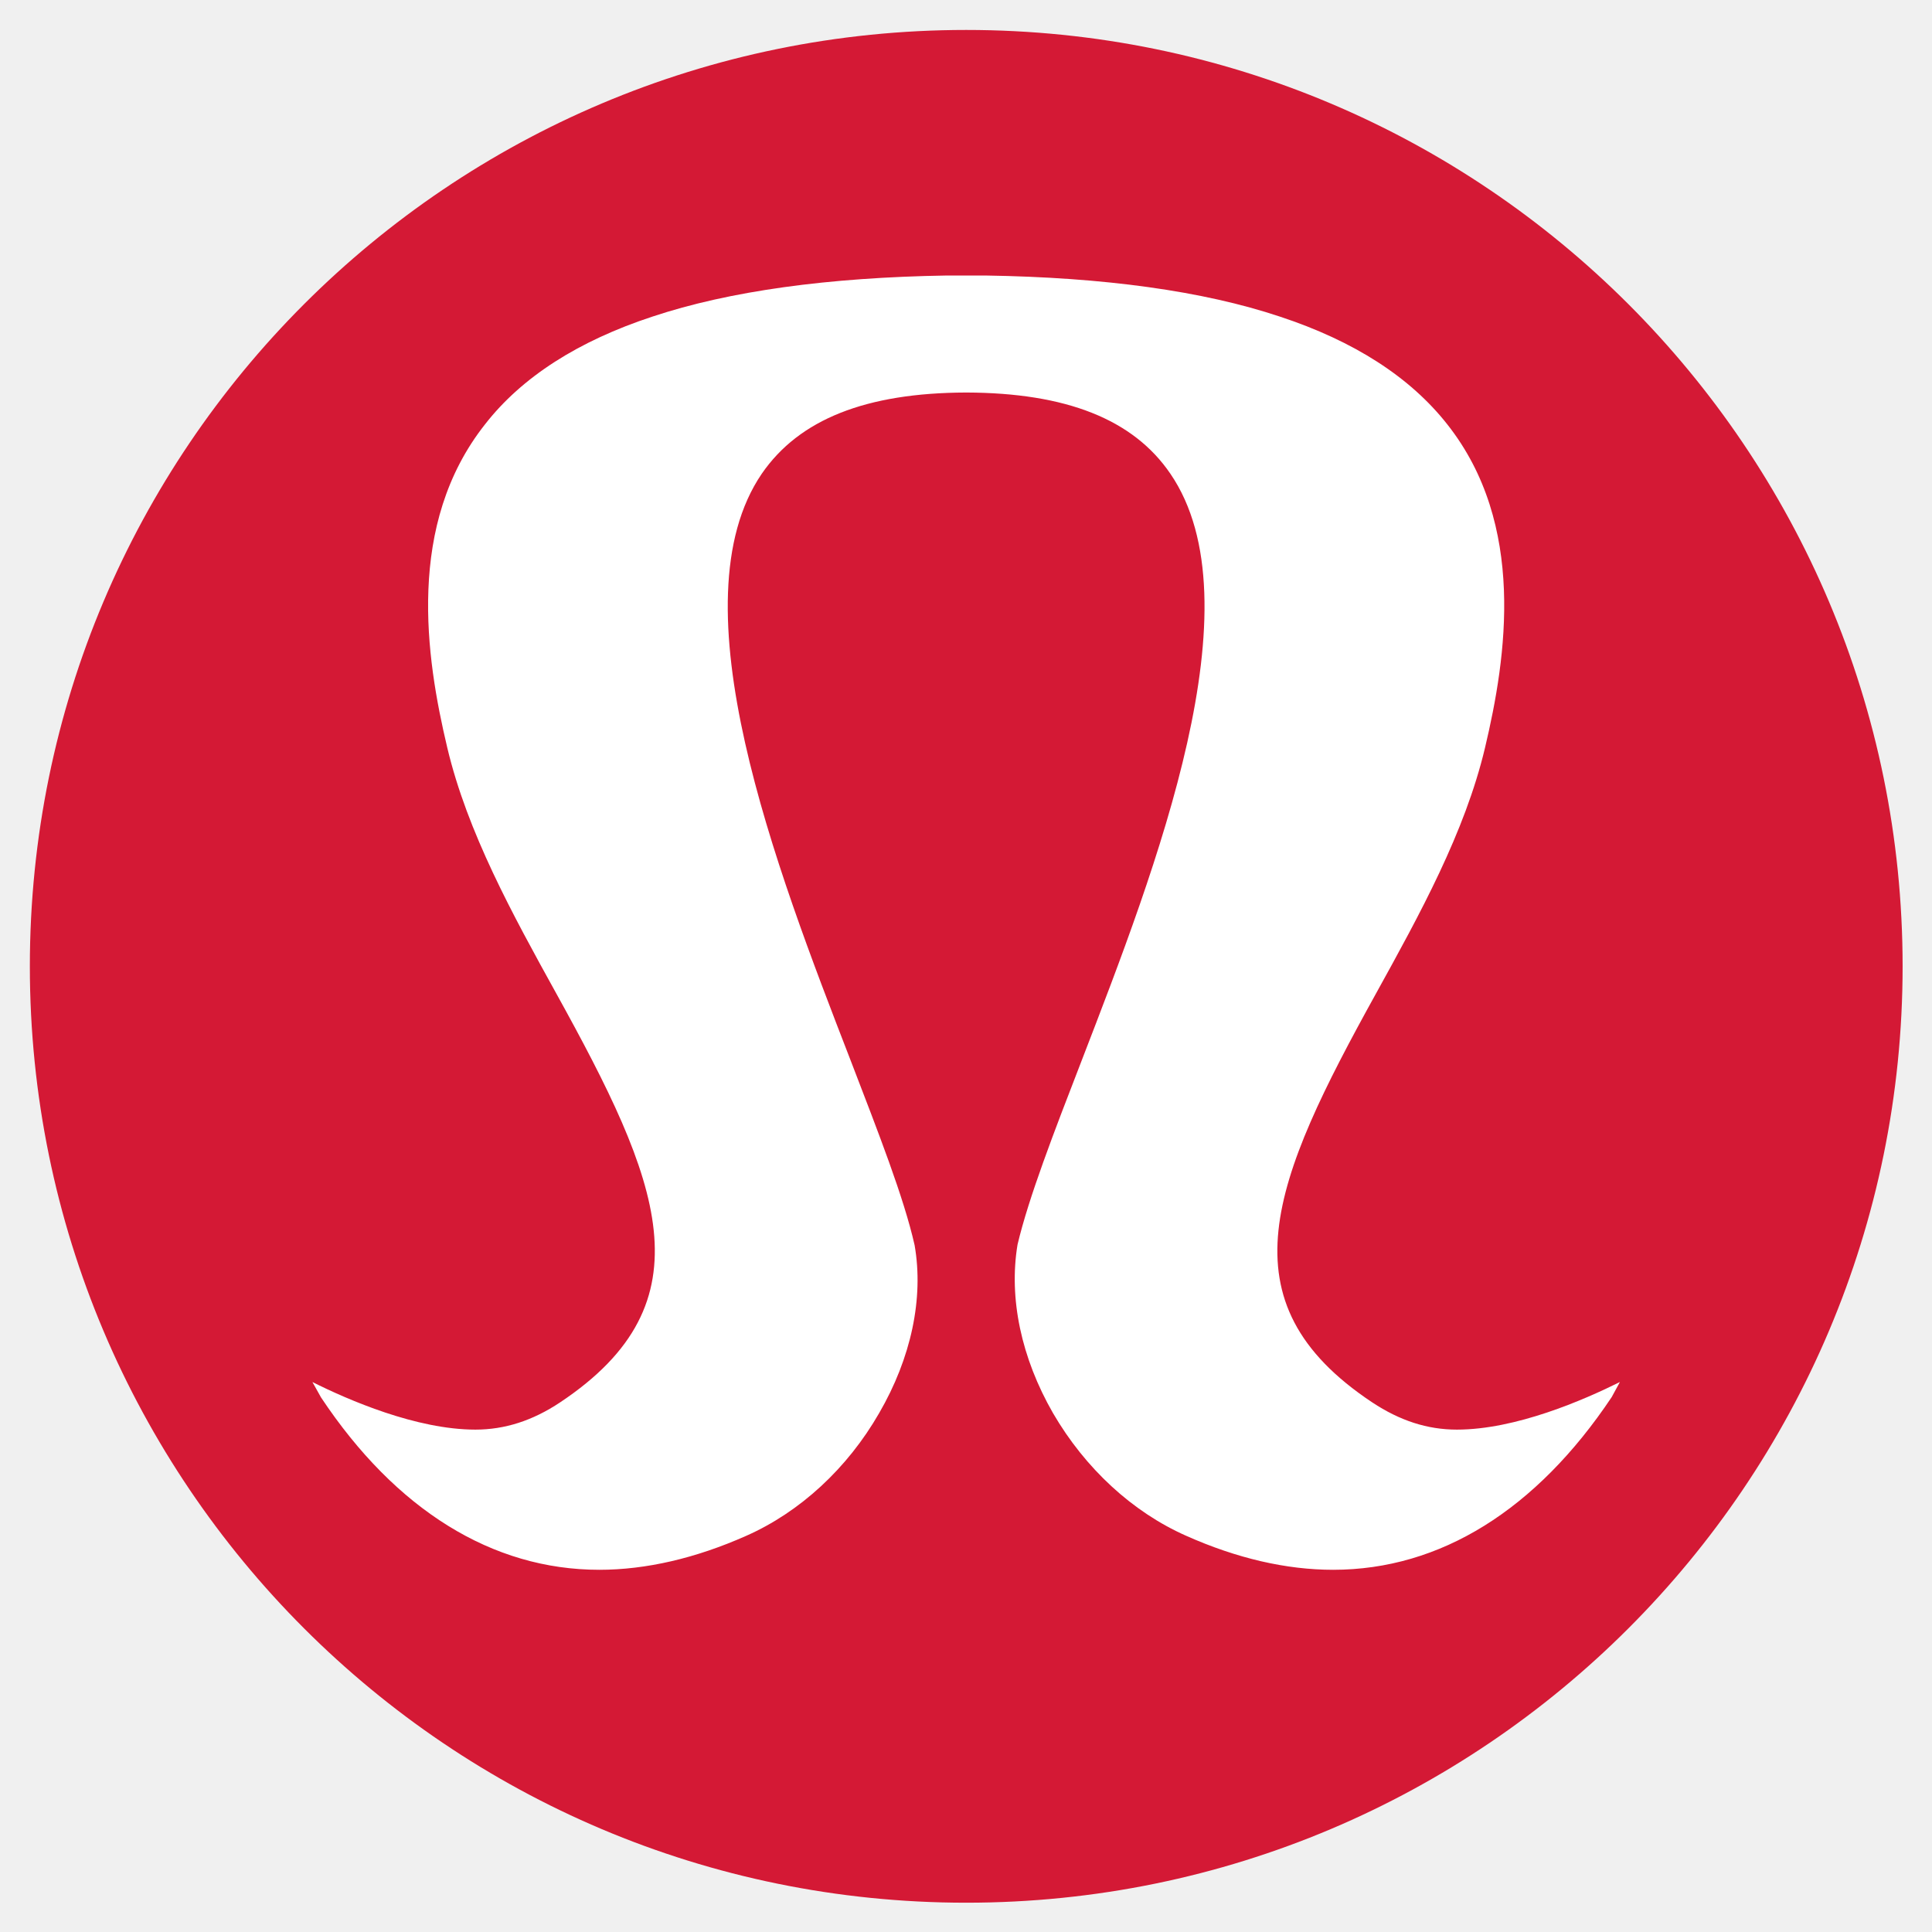
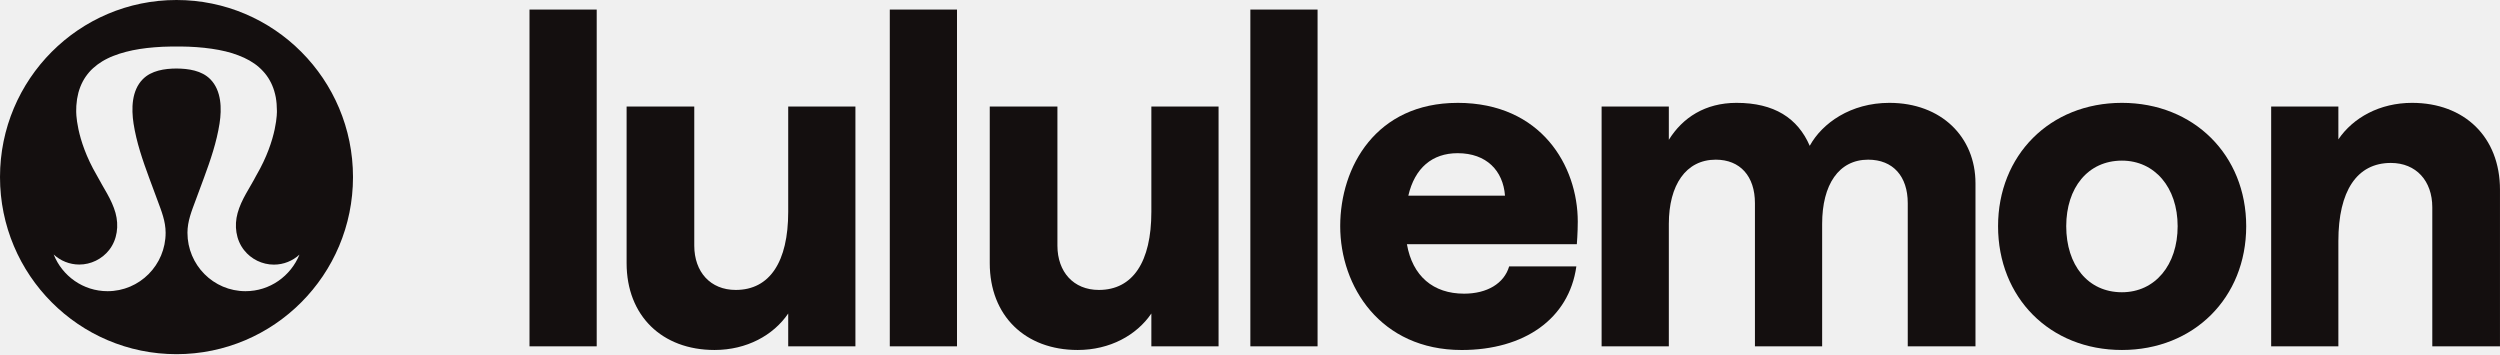
- <svg xmlns="http://www.w3.org/2000/svg" xmlns:xlink="http://www.w3.org/1999/xlink" width="32.583" height="32.583" viewBox="0 0 8.621 8.621">
-   <defs>
-     <clipPath id="a">
-       <path d="M498.312 696.312H522V720h-23.688zm0 0" />
-     </clipPath>
-   </defs>
-   <use xlink:href="#I" width="100%" height="100%" x="246.005" y="634.863" fill="#fff" transform="translate(-452.9464 -340.4828) scale(.35278)" />
-   <use xlink:href="#I" width="100%" height="100%" x="266.618" y="642.863" fill="#fff" transform="translate(-452.9464 -340.4828) scale(.35278)" />
-   <use xlink:href="#I" width="100%" height="100%" x="256.24" y="650.864" fill="#fff" transform="translate(-452.9464 -340.4828) scale(.35278)" />
-   <use xlink:href="#I" width="100%" height="100%" x="256.838" y="658.864" fill="#fff" transform="translate(-452.9464 -340.4828) scale(.35278)" />
-   <use xlink:href="#I" width="100%" height="100%" x="276.215" y="666.864" fill="#fff" transform="translate(-452.9464 -340.4828) scale(.35278)" />
-   <use xlink:href="#I" width="100%" height="100%" x="246.678" y="674.864" fill="#fff" transform="translate(-452.9464 -340.4828) scale(.35278)" />
-   <use xlink:href="#I" width="100%" height="100%" x="264.763" y="682.865" fill="#fff" transform="translate(-452.9464 -340.4828) scale(.35278)" />
-   <use xlink:href="#I" width="100%" height="100%" x="245.948" y="690.865" fill="#fff" transform="translate(-452.9464 -340.4828) scale(.35278)" />
-   <use xlink:href="#I" width="100%" height="100%" x="265.582" y="712.536" fill="#fff" transform="translate(-452.9464 -340.4828) scale(.35278)" />
-   <use xlink:href="#I" width="100%" height="100%" x="275.767" y="720.536" fill="#fff" transform="translate(-452.9464 -340.4828) scale(.35278)" />
-   <use xlink:href="#I" width="100%" height="100%" x="275.114" y="728.536" fill="#fff" transform="translate(-452.9464 -340.4828) scale(.35278)" />
-   <use xlink:href="#I" width="100%" height="100%" x="265.106" y="736.537" fill="#fff" transform="translate(-452.9464 -340.4828) scale(.35278)" />
-   <use xlink:href="#I" width="100%" height="100%" x="267.966" y="744.537" fill="#fff" transform="translate(-452.9464 -340.4828) scale(.35278)" />
-   <use xlink:href="#I" width="100%" height="100%" x="265.021" y="752.537" fill="#fff" transform="translate(-452.9464 -340.4828) scale(.35278)" />
-   <use xlink:href="#I" width="100%" height="100%" x="272.571" y="774.206" fill="#fff" transform="translate(-452.9464 -340.4828) scale(.35278)" />
-   <use xlink:href="#I" width="100%" height="100%" x="274.955" y="782.207" fill="#fff" transform="translate(-452.9464 -340.4828) scale(.35278)" />
-   <use xlink:href="#I" width="100%" height="100%" x="244.904" y="790.207" fill="#fff" transform="translate(-452.9464 -340.4828) scale(.35278)" />
-   <use xlink:href="#I" width="100%" height="100%" x="264.04" y="798.207" fill="#fff" transform="translate(-452.9464 -340.4828) scale(.35278)" />
-   <use xlink:href="#I" width="100%" height="100%" x="534.993" y="634.868" fill="#fff" transform="translate(-452.9464 -340.4828) scale(.35278)" />
-   <use xlink:href="#I" width="100%" height="100%" x="542.075" y="656.538" fill="#fff" transform="translate(-452.9464 -340.4828) scale(.35278)" />
-   <use xlink:href="#I" width="100%" height="100%" x="540.992" y="664.539" fill="#fff" transform="translate(-452.9464 -340.4828) scale(.35278)" />
-   <use xlink:href="#I" width="100%" height="100%" x="526.416" y="672.539" fill="#fff" transform="translate(-452.9464 -340.4828) scale(.35278)" />
-   <use xlink:href="#I" width="100%" height="100%" x="536.32" y="680.533" fill="#fff" transform="translate(-452.9464 -340.4828) scale(.35278)" />
-   <use xlink:href="#I" width="100%" height="100%" x="539.225" y="688.533" fill="#fff" transform="translate(-452.9464 -340.4828) scale(.35278)" />
-   <use xlink:href="#I" width="100%" height="100%" x="533.635" y="696.534" fill="#fff" transform="translate(-452.9464 -340.4828) scale(.35278)" />
-   <use xlink:href="#I" width="100%" height="100%" x="528.047" y="718.203" fill="#fff" transform="translate(-452.9464 -340.4828) scale(.35278)" />
-   <use xlink:href="#I" width="100%" height="100%" x="532.012" y="726.203" fill="#fff" transform="translate(-452.9464 -340.4828) scale(.35278)" />
-   <use xlink:href="#I" width="100%" height="100%" x="538.091" y="734.203" fill="#fff" transform="translate(-452.9464 -340.4828) scale(.35278)" />
-   <use xlink:href="#I" width="100%" height="100%" x="523.007" y="742.204" fill="#fff" transform="translate(-452.9464 -340.4828) scale(.35278)" />
-   <use xlink:href="#I" width="100%" height="100%" x="512.8" y="750.204" fill="#fff" transform="translate(-452.9464 -340.4828) scale(.35278)" />
-   <use xlink:href="#I" width="100%" height="100%" x="533.225" y="758.204" fill="#fff" transform="translate(-452.9464 -340.4828) scale(.35278)" />
-   <use xlink:href="#J" width="100%" height="100%" x="507.227" y="778.871" fill="#fff" transform="translate(-452.9464 -340.4828) scale(.35278)" />
-   <use xlink:href="#J" width="100%" height="100%" x="535.339" y="785.871" fill="#fff" transform="translate(-452.9464 -340.4828) scale(.35278)" />
-   <use xlink:href="#J" width="100%" height="100%" x="542.734" y="792.871" fill="#fff" transform="translate(-452.9464 -340.4828) scale(.35278)" />
-   <use xlink:href="#K" width="100%" height="100%" x="186.632" y="601.995" fill="#fff" transform="translate(-452.9464 -340.4828) scale(.35278)" />
-   <path fill="#fff" d="M8.125 4.28c0 2.121-1.721 3.842-3.842 3.842-2.122 0-3.843-1.721-3.843-3.842C.44 2.158 2.161.437 4.283.437c2.121 0 3.842 1.721 3.842 3.843" />
-   <g clip-path="url(#a)" transform="translate(-175.6613 -245.5113) scale(.35278)">
-     <path fill="#d41935" d="M518.32 713.605c-.953 1.426-2.168 2.184-3.523 2.184-.594 0-1.219-.145-1.859-.43-.68-.301-1.277-.852-1.684-1.551-.402-.699-.562-1.453-.449-2.133.141-.594.453-1.402.816-2.34.941-2.438 2.234-5.777 1.117-7.41-.469-.688-1.316-1.023-2.582-1.027-1.27.004-2.113.34-2.586 1.027-1.113 1.633.176 4.973 1.121 7.414.359.934.676 1.742.812 2.344.117.672-.043 1.426-.449 2.125-.402.699-1 1.25-1.68 1.551-.641.285-1.27.43-1.859.43-1.355 0-2.574-.758-3.52-2.18l-.109-.195c.453.227 1.316.602 2.062.602.371 0 .723-.113 1.07-.344 1.914-1.273 1.262-2.805-.047-5.172-.555-1.004-1.125-2.039-1.379-3.109-.273-1.148-.523-2.824.477-4.09.465-.598 1.18-1.055 2.117-1.363.973-.324 2.227-.496 3.727-.52h.484c1.5.023 2.754.195 3.727.52.938.309 1.648.766 2.117 1.363 1 1.266.75 2.941.477 4.09-.254 1.07-.824 2.105-1.379 3.109-1.309 2.367-1.965 3.898-.047 5.172.348.23.695.344 1.07.344.746 0 1.605-.375 2.062-.602zm-8.164-17.293c-6.543 0-11.844 5.301-11.844 11.844 0 6.539 5.301 11.844 11.844 11.844S522 714.695 522 708.156c0-6.543-5.301-11.844-11.844-11.844" />
-   </g>
+ <svg xmlns="http://www.w3.org/2000/svg" width="120" height="17" viewBox="0 0 120 17" fill="none">
+   <path d="M25.416 0.459H28.642V16.624H25.416V0.459Z" fill="#140F0F" />
+   <path d="M41.06 16.623H37.834V15.048C37.127 16.09 35.844 16.799 34.298 16.799C31.779 16.799 30.077 15.159 30.077 12.63V5.114H33.325V11.789C33.325 13.053 34.099 13.917 35.315 13.917C36.949 13.917 37.834 12.565 37.834 10.17V5.114H41.06V16.623Z" fill="#140F0F" />
+   <path d="M42.71 0.459H45.936V16.624H42.71V0.459Z" fill="#140F0F" />
+   <path d="M58.491 16.623H55.265V15.048C54.557 16.09 53.275 16.799 51.729 16.799C49.21 16.799 47.508 15.159 47.508 12.63V5.114H50.756V11.789C50.756 13.053 51.53 13.917 52.745 13.917C54.38 13.917 55.265 12.565 55.265 10.17V5.114H58.491V16.623Z" fill="#140F0F" />
+   <path d="M60.017 0.459H63.243V16.624H60.017V0.459Z" fill="#140F0F" />
+   <path d="M69.965 4.937C73.986 4.937 75.733 7.974 75.733 10.637C75.733 11.169 75.688 11.722 75.688 11.722H67.532C67.799 13.252 68.793 14.096 70.275 14.096C71.38 14.096 72.198 13.608 72.439 12.788H75.665C75.311 15.316 73.146 16.8 70.162 16.8C66.252 16.8 64.33 13.741 64.33 10.859C64.33 8 66.054 4.938 69.965 4.938V4.937ZM72.24 9.393C72.151 8.197 71.356 7.353 69.965 7.353C68.748 7.353 67.908 8.062 67.599 9.393H72.24Z" fill="#140F0F" />
+   <path d="M76.877 5.114H80.104V6.711C80.766 5.646 81.849 4.937 83.352 4.937C85.164 4.937 86.292 5.67 86.867 7C87.463 5.913 88.832 4.937 90.69 4.937C93.186 4.937 94.823 6.579 94.823 8.797V16.623H91.572V9.75C91.572 8.463 90.865 7.664 89.674 7.664C88.259 7.664 87.463 8.862 87.463 10.748V16.623H84.237V9.75C84.237 8.463 83.53 7.664 82.357 7.664C80.921 7.664 80.104 8.884 80.104 10.748V16.623H76.877V5.114Z" fill="#140F0F" />
+   <path d="M95.907 10.858C95.907 7.465 98.383 4.937 101.852 4.937C105.299 4.937 107.818 7.442 107.818 10.858C107.818 14.296 105.299 16.799 101.852 16.799C98.383 16.799 95.907 14.274 95.907 10.858ZM104.527 10.858C104.527 8.994 103.422 7.71 101.852 7.71C100.217 7.71 99.179 9.018 99.179 10.858C99.179 12.72 100.217 14.028 101.852 14.028C103.443 14.028 104.527 12.72 104.527 10.858Z" fill="#140F0F" />
+   <path d="M109.016 5.114H112.242V6.69C112.949 5.646 114.231 4.937 115.777 4.937C118.296 4.937 119.999 6.579 119.999 9.107V16.623H116.75V9.949C116.75 8.684 115.976 7.821 114.761 7.821C113.126 7.821 112.242 9.173 112.242 11.568V16.623H109.016V5.114Z" fill="#140F0F" />
+   <path d="M8.472 0C3.793 0 0 3.806 0 8.5C0 13.194 3.793 17 8.472 17C13.151 17 16.944 13.194 16.944 8.5C16.944 3.806 13.151 0 8.472 0ZM11.785 13.977C10.245 13.977 8.998 12.722 8.998 11.172C8.998 10.62 9.198 10.131 9.387 9.623C9.521 9.264 9.655 8.906 9.787 8.544C10.1 7.694 10.399 6.825 10.538 5.928C10.649 5.216 10.634 4.349 10.095 3.803C9.683 3.385 9.046 3.293 8.474 3.289C7.903 3.291 7.264 3.385 6.853 3.803C6.314 4.349 6.303 5.216 6.41 5.928C6.549 6.826 6.849 7.696 7.162 8.544C7.294 8.906 7.427 9.264 7.562 9.623C7.75 10.131 7.95 10.619 7.95 11.172C7.95 12.722 6.703 13.977 5.163 13.977C3.991 13.977 2.989 13.248 2.577 12.216C2.901 12.514 3.332 12.698 3.806 12.698C4.361 12.698 4.896 12.438 5.239 11.999C5.63 11.503 5.712 10.826 5.545 10.223C5.362 9.564 4.967 9.03 4.648 8.418C3.615 6.648 3.658 5.323 3.658 5.323C3.658 5.241 3.66 5.158 3.664 5.077C3.671 4.969 3.684 4.86 3.699 4.752C3.716 4.65 3.737 4.549 3.763 4.449C3.789 4.355 3.819 4.262 3.854 4.171C3.889 4.083 3.928 3.998 3.972 3.913C4.015 3.833 4.061 3.755 4.113 3.68C4.165 3.605 4.221 3.534 4.28 3.465C4.339 3.395 4.402 3.332 4.471 3.271C4.54 3.21 4.61 3.151 4.683 3.096C4.759 3.04 4.836 2.99 4.916 2.94C4.998 2.89 5.083 2.846 5.17 2.803C5.259 2.757 5.351 2.718 5.444 2.683C5.54 2.645 5.637 2.609 5.735 2.578C5.837 2.545 5.939 2.515 6.043 2.489C6.152 2.46 6.26 2.437 6.368 2.413C6.481 2.389 6.593 2.37 6.706 2.352C6.824 2.332 6.941 2.319 7.059 2.304C7.181 2.29 7.304 2.278 7.426 2.269C7.554 2.26 7.678 2.252 7.804 2.245C7.934 2.238 8.065 2.236 8.195 2.234C8.351 2.232 8.506 2.232 8.662 2.232C8.794 2.234 8.923 2.236 9.055 2.241C9.183 2.245 9.309 2.252 9.437 2.262C9.559 2.271 9.684 2.281 9.806 2.295C9.926 2.306 10.043 2.321 10.162 2.34C10.277 2.357 10.39 2.375 10.505 2.397C10.616 2.419 10.725 2.442 10.833 2.468C10.937 2.494 11.042 2.523 11.143 2.553C11.242 2.584 11.341 2.617 11.437 2.655C11.531 2.691 11.624 2.729 11.715 2.771C11.802 2.811 11.889 2.856 11.974 2.904C12.056 2.951 12.134 3 12.211 3.054C12.287 3.106 12.359 3.163 12.428 3.224C12.496 3.283 12.562 3.347 12.623 3.414C12.684 3.479 12.743 3.548 12.795 3.621C12.849 3.695 12.899 3.769 12.943 3.85C12.99 3.93 13.03 4.015 13.067 4.1C13.104 4.19 13.138 4.279 13.165 4.372C13.194 4.469 13.217 4.568 13.237 4.667C13.256 4.774 13.269 4.88 13.278 4.986C13.287 5.099 13.29 5.212 13.292 5.328C13.292 5.328 13.334 6.653 12.301 8.423C11.984 9.035 11.586 9.568 11.405 10.227C11.237 10.829 11.322 11.507 11.713 12.003C12.056 12.443 12.591 12.702 13.146 12.702C13.62 12.702 14.05 12.519 14.375 12.221C13.956 13.248 12.957 13.977 11.784 13.977H11.785Z" fill="#140F0F" />
</svg>
